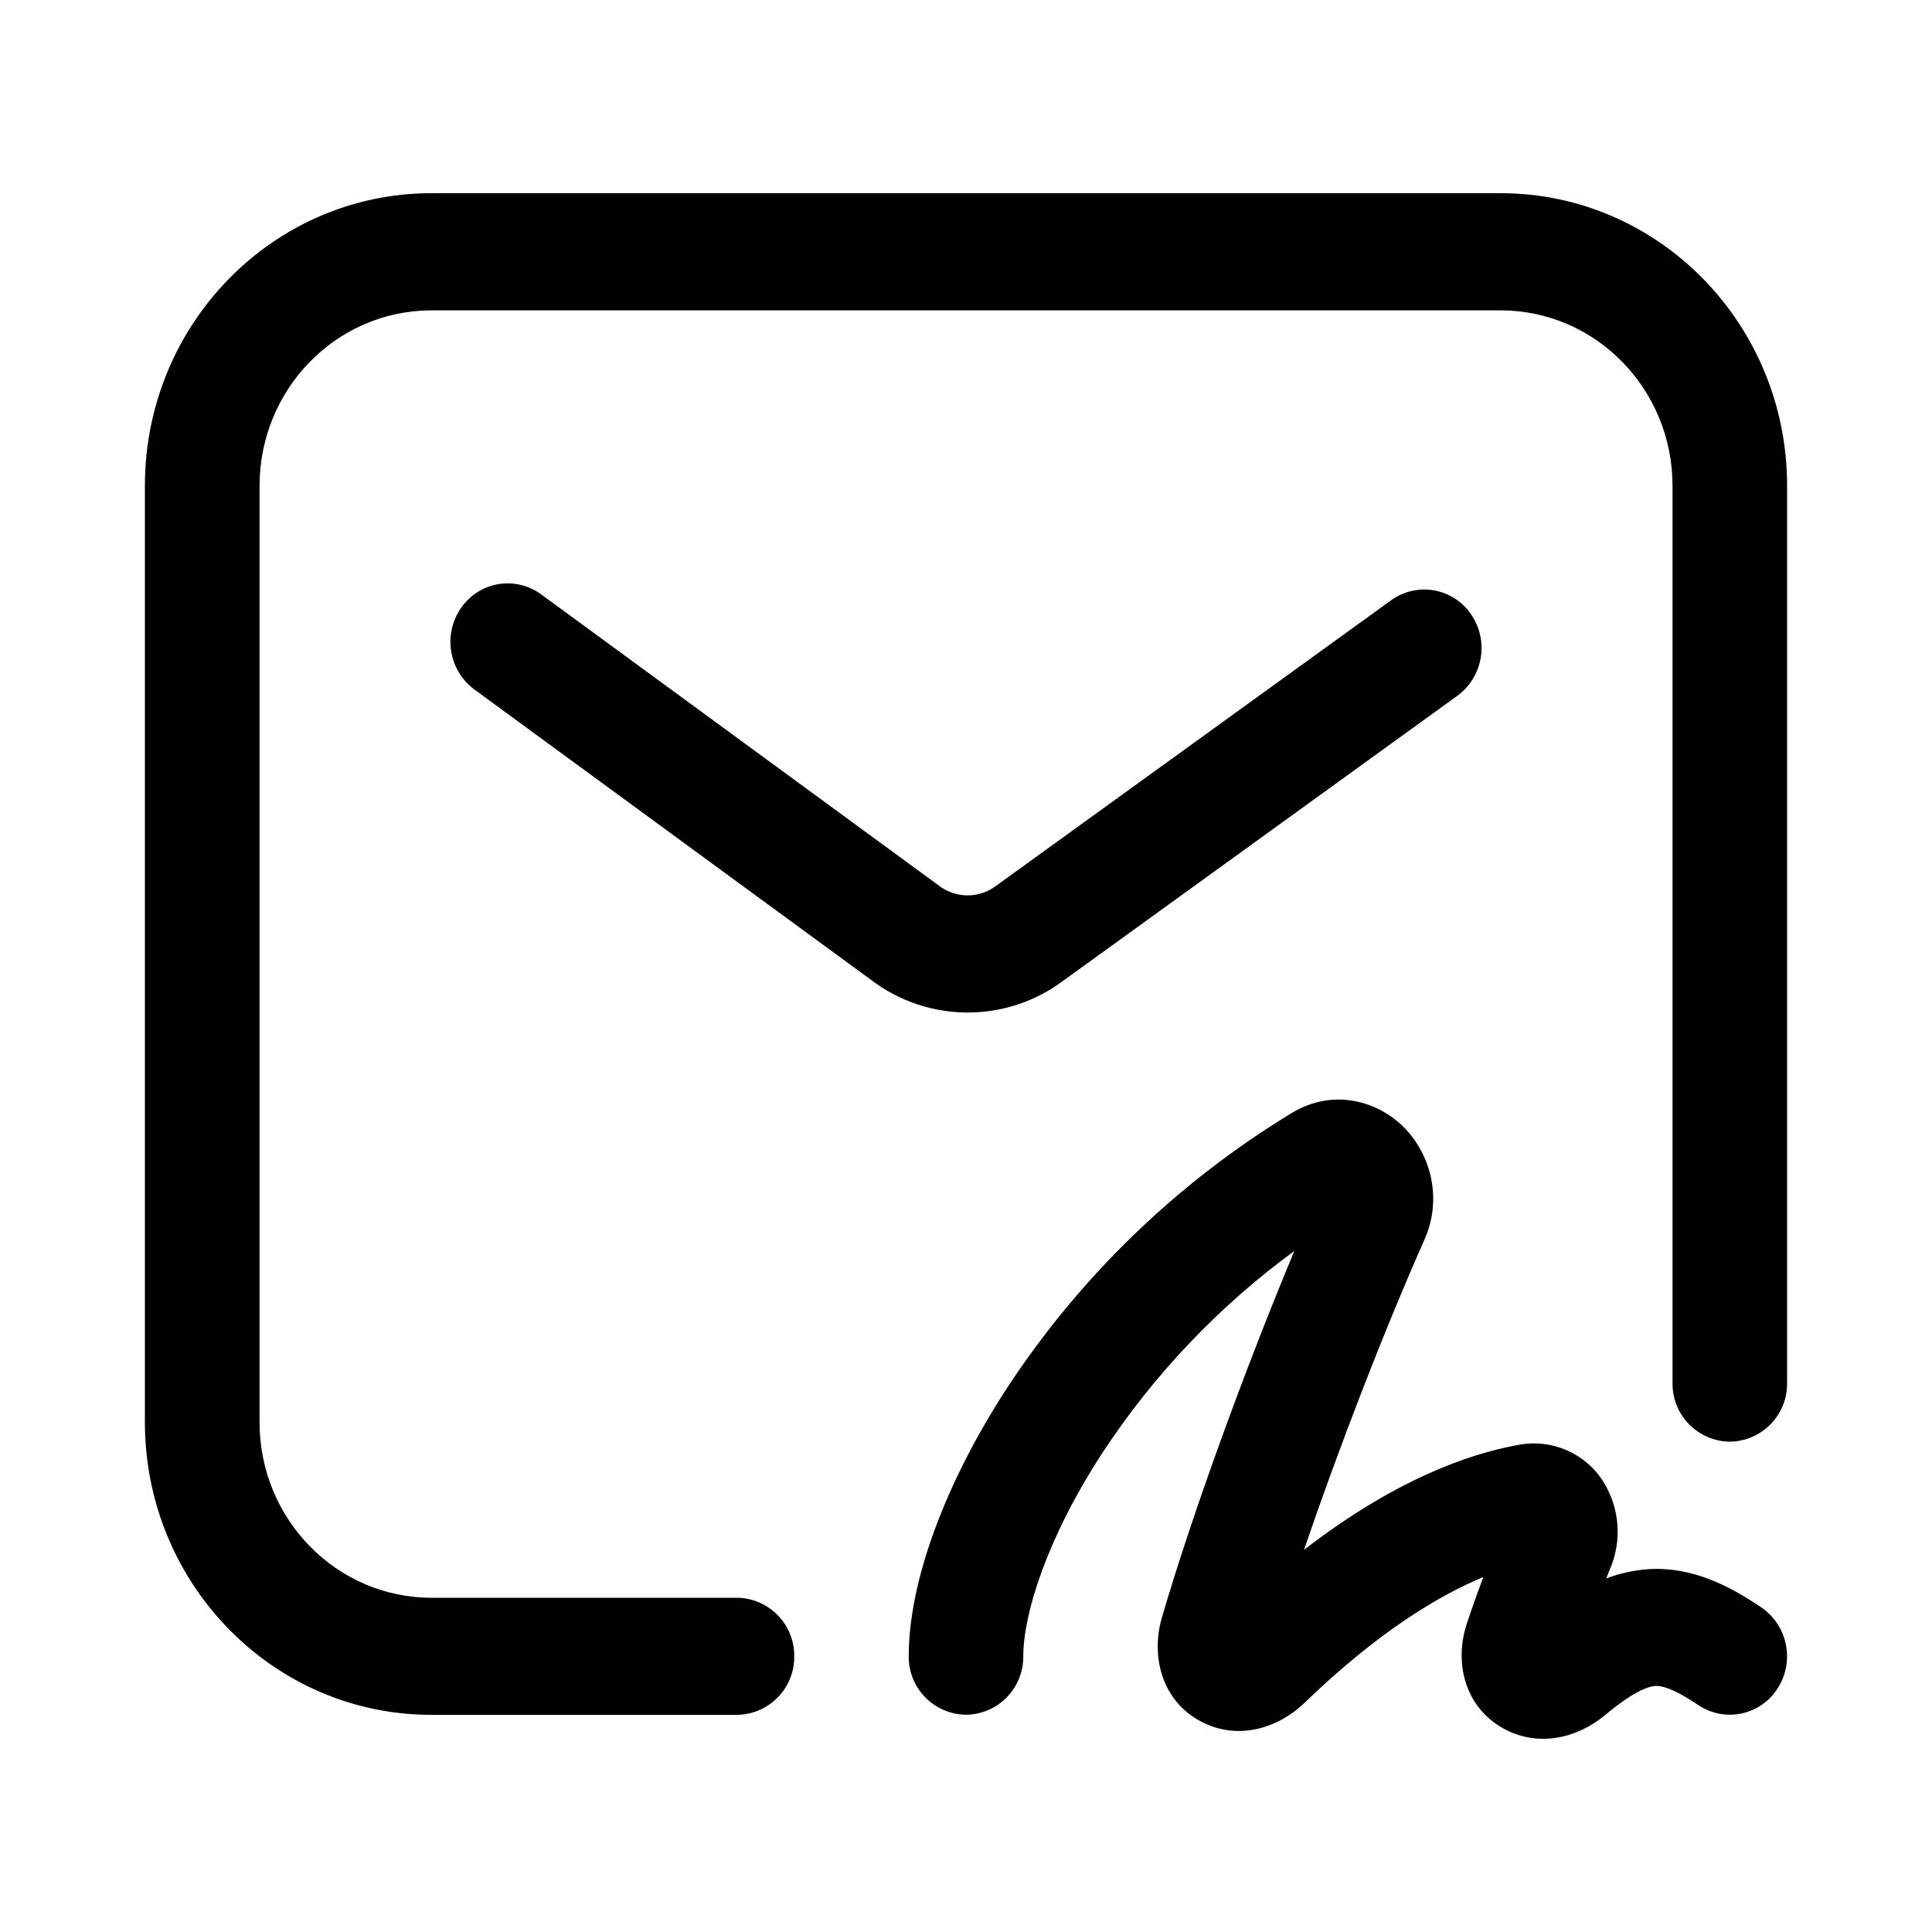
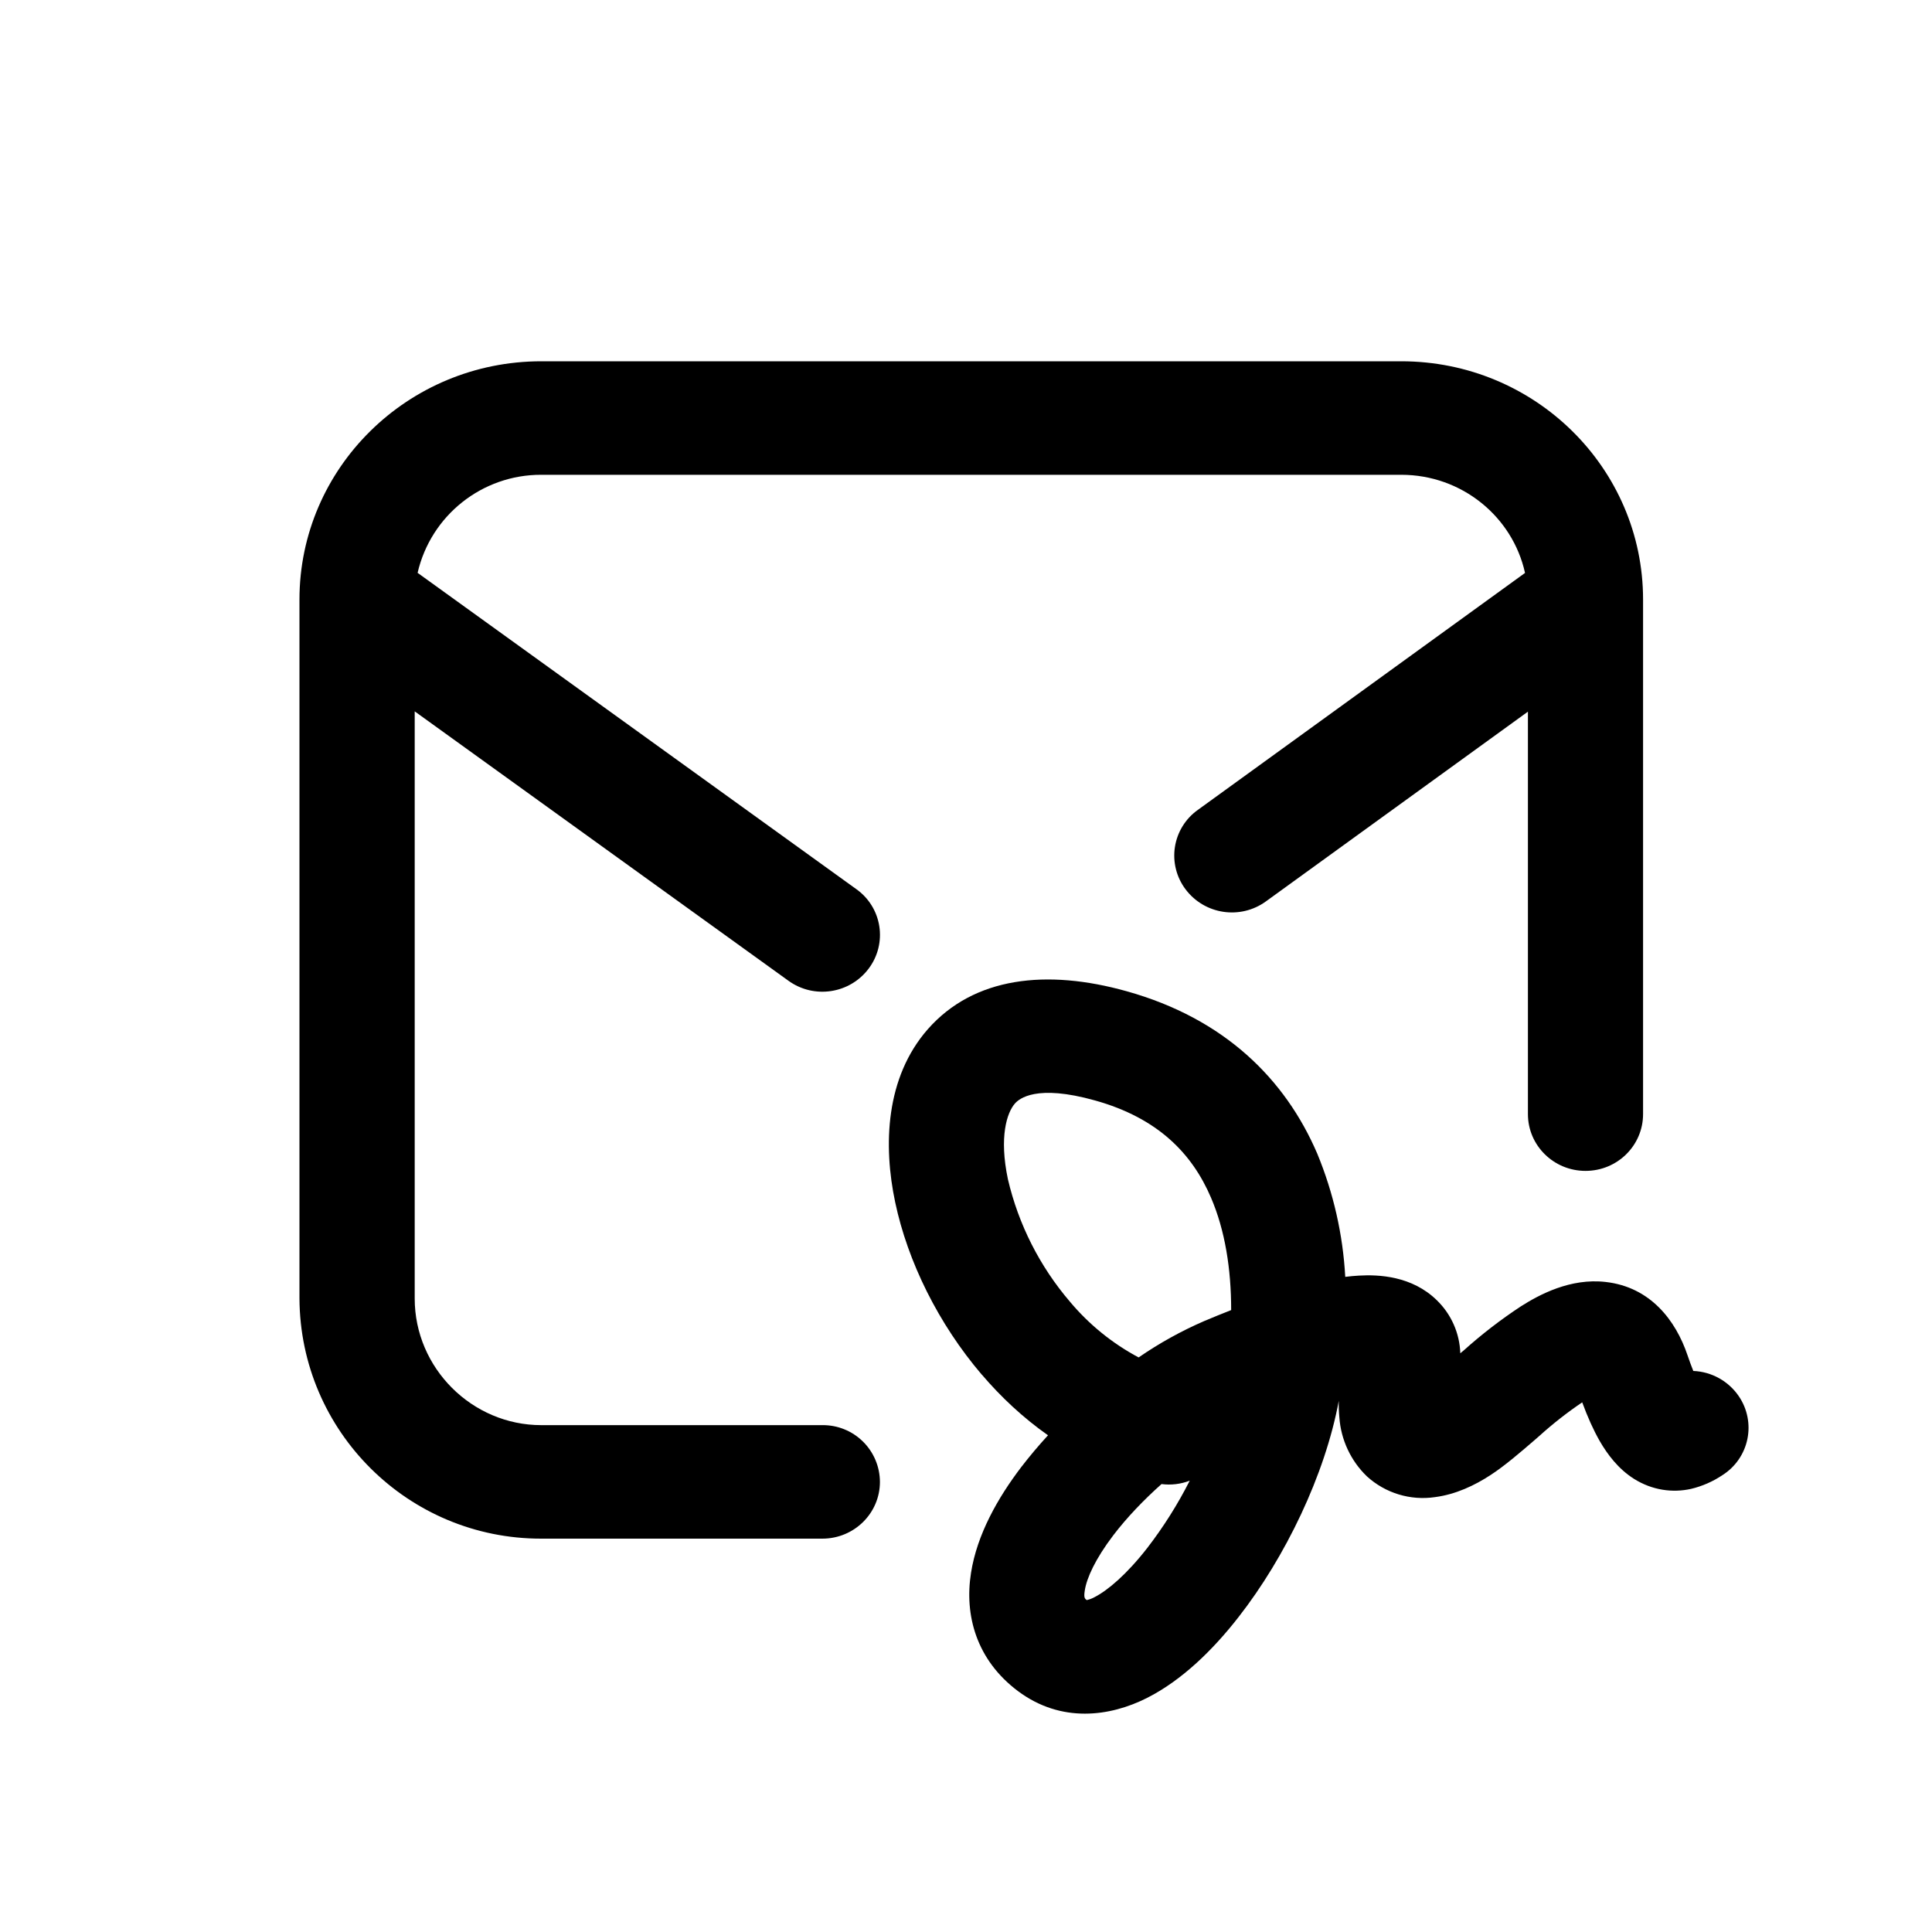
<svg xmlns="http://www.w3.org/2000/svg" width="20" height="20" fill="none" class="persona-icon" viewBox="0 0 20 20">
-   <path fill="currentColor" d="M1.5 5.029C1.5 3.356 2.828 2 4.465 2h11.07C17.172 2 18.5 3.356 18.5 5.029v9.29a.6.6 0 0 1-.593.605.6.6 0 0 1-.593-.606V5.03c0-1.004-.797-1.817-1.78-1.817H4.466c-.982 0-1.779.813-1.779 1.817v9.693c0 1.004.797 1.817 1.78 1.817h3.162a.6.6 0 0 1 .593.606.6.6 0 0 1-.593.606H4.465c-1.637 0-2.965-1.356-2.965-3.03z" />
-   <path fill="currentColor" d="M4.774 6.292a.585.585 0 0 1 .827-.14L9.71 9.161a.49.49 0 0 0 .611.002l4.08-2.949a.585.585 0 0 1 .827.145.614.614 0 0 1-.142.844l-4.08 2.95a1.65 1.65 0 0 1-1.987-.008L4.91 7.137a.614.614 0 0 1-.136-.845M11.412 15.04a8.1 8.1 0 0 1 1.987-2.09c-.52 1.244-1.07 2.761-1.372 3.798-.113.389-.007.859.411 1.076.383.199.798.062 1.064-.194.763-.738 1.394-1.114 1.854-1.305-.06.158-.119.324-.173.488-.128.389-.027.854.38 1.08.361.201.77.097 1.047-.134.315-.263.46-.301.525-.306.059-.003.17.013.446.198a.585.585 0 0 0 .821-.173.614.614 0 0 0-.17-.839c-.334-.225-.716-.423-1.169-.395q-.228.017-.436.096l.04-.098a.98.98 0 0 0-.067-.9.85.85 0 0 0-.884-.384c-.528.095-1.29.37-2.217 1.086.356-1.045.83-2.273 1.246-3.209.191-.43.063-.88-.201-1.154-.272-.282-.74-.422-1.174-.158a9.3 9.3 0 0 0-2.945 2.845c-.645.99-1.018 2.01-1.018 2.777a.6.6 0 0 0 .593.606.6.6 0 0 0 .593-.606c0-.43.239-1.215.819-2.105" />
+   <path fill="currentColor" d="M5.603 3.74C4.221 3.74 3.1 4.845 3.1 6.207v7.235a2.5 2.5 0 0 0 2.503 2.486h2.91c.329 0 .596-.263.596-.588a.59.59 0 0 0-.596-.587h-2.91c-.716 0-1.31-.59-1.31-1.311V7.364l3.868 2.788a.6.6 0 0 0 .833-.127.58.58 0 0 0-.13-.821L4.323 5.93a1.31 1.31 0 0 1 1.281-1.015h8.902c.628 0 1.153.435 1.281 1.016L12.4 8.384a.58.58 0 0 0-.128.821.6.6 0 0 0 .833.126l2.712-1.964v4.166c0 .325.267.588.596.588.33 0 .596-.263.596-.588V6.207c0-1.362-1.12-2.467-2.503-2.467z" />
+   <path fill="currentColor" fill-rule="evenodd" d="M10.164 14.23c.197.231.427.447.685.628a5 5 0 0 0-.277.329c-.241.316-.458.697-.52 1.095-.07.438.055.902.487 1.225.448.334.953.263 1.335.07.362-.183.685-.5.948-.838.482-.617.895-1.47 1.037-2.238q-.002.087.006.172a.94.94 0 0 0 .285.61.86.86 0 0 0 .706.215c.214-.028.41-.121.575-.229.145-.094.312-.238.45-.357l.054-.047a4 4 0 0 1 .444-.348q.085.232.182.402c.079.136.19.286.354.39.19.119.4.146.59.104a1 1 0 0 0 .328-.144.58.58 0 0 0 .168-.814.6.6 0 0 0-.472-.263 3 3 0 0 1-.06-.163c-.121-.358-.382-.705-.846-.758-.366-.043-.69.132-.88.253a5 5 0 0 0-.59.455l-.036.03a.8.8 0 0 0-.243-.549c-.257-.252-.602-.267-.806-.255a2 2 0 0 0-.142.013 3.9 3.9 0 0 0-.29-1.276c-.331-.771-.96-1.398-1.974-1.681-.825-.231-1.58-.15-2.058.394-.438.5-.462 1.201-.337 1.791.13.615.447 1.258.897 1.785m.911-.757a3 3 0 0 1-.641-1.266c-.093-.44-.01-.69.072-.784.044-.05.221-.203.83-.032.652.182 1.006.551 1.201 1.008.144.336.208.734.208 1.162q-.138.054-.278.113a4 4 0 0 0-.68.377 2.4 2.4 0 0 1-.712-.578m.949 1.889a.6.6 0 0 0 .292-.035 4.4 4.4 0 0 1-.439.696c-.212.272-.407.438-.547.51a.3.3 0 0 1-.08.03c-.022-.015-.032-.028-.02-.101.019-.125.107-.323.295-.57.141-.185.315-.366.499-.53" clip-rule="evenodd" />
</svg>
